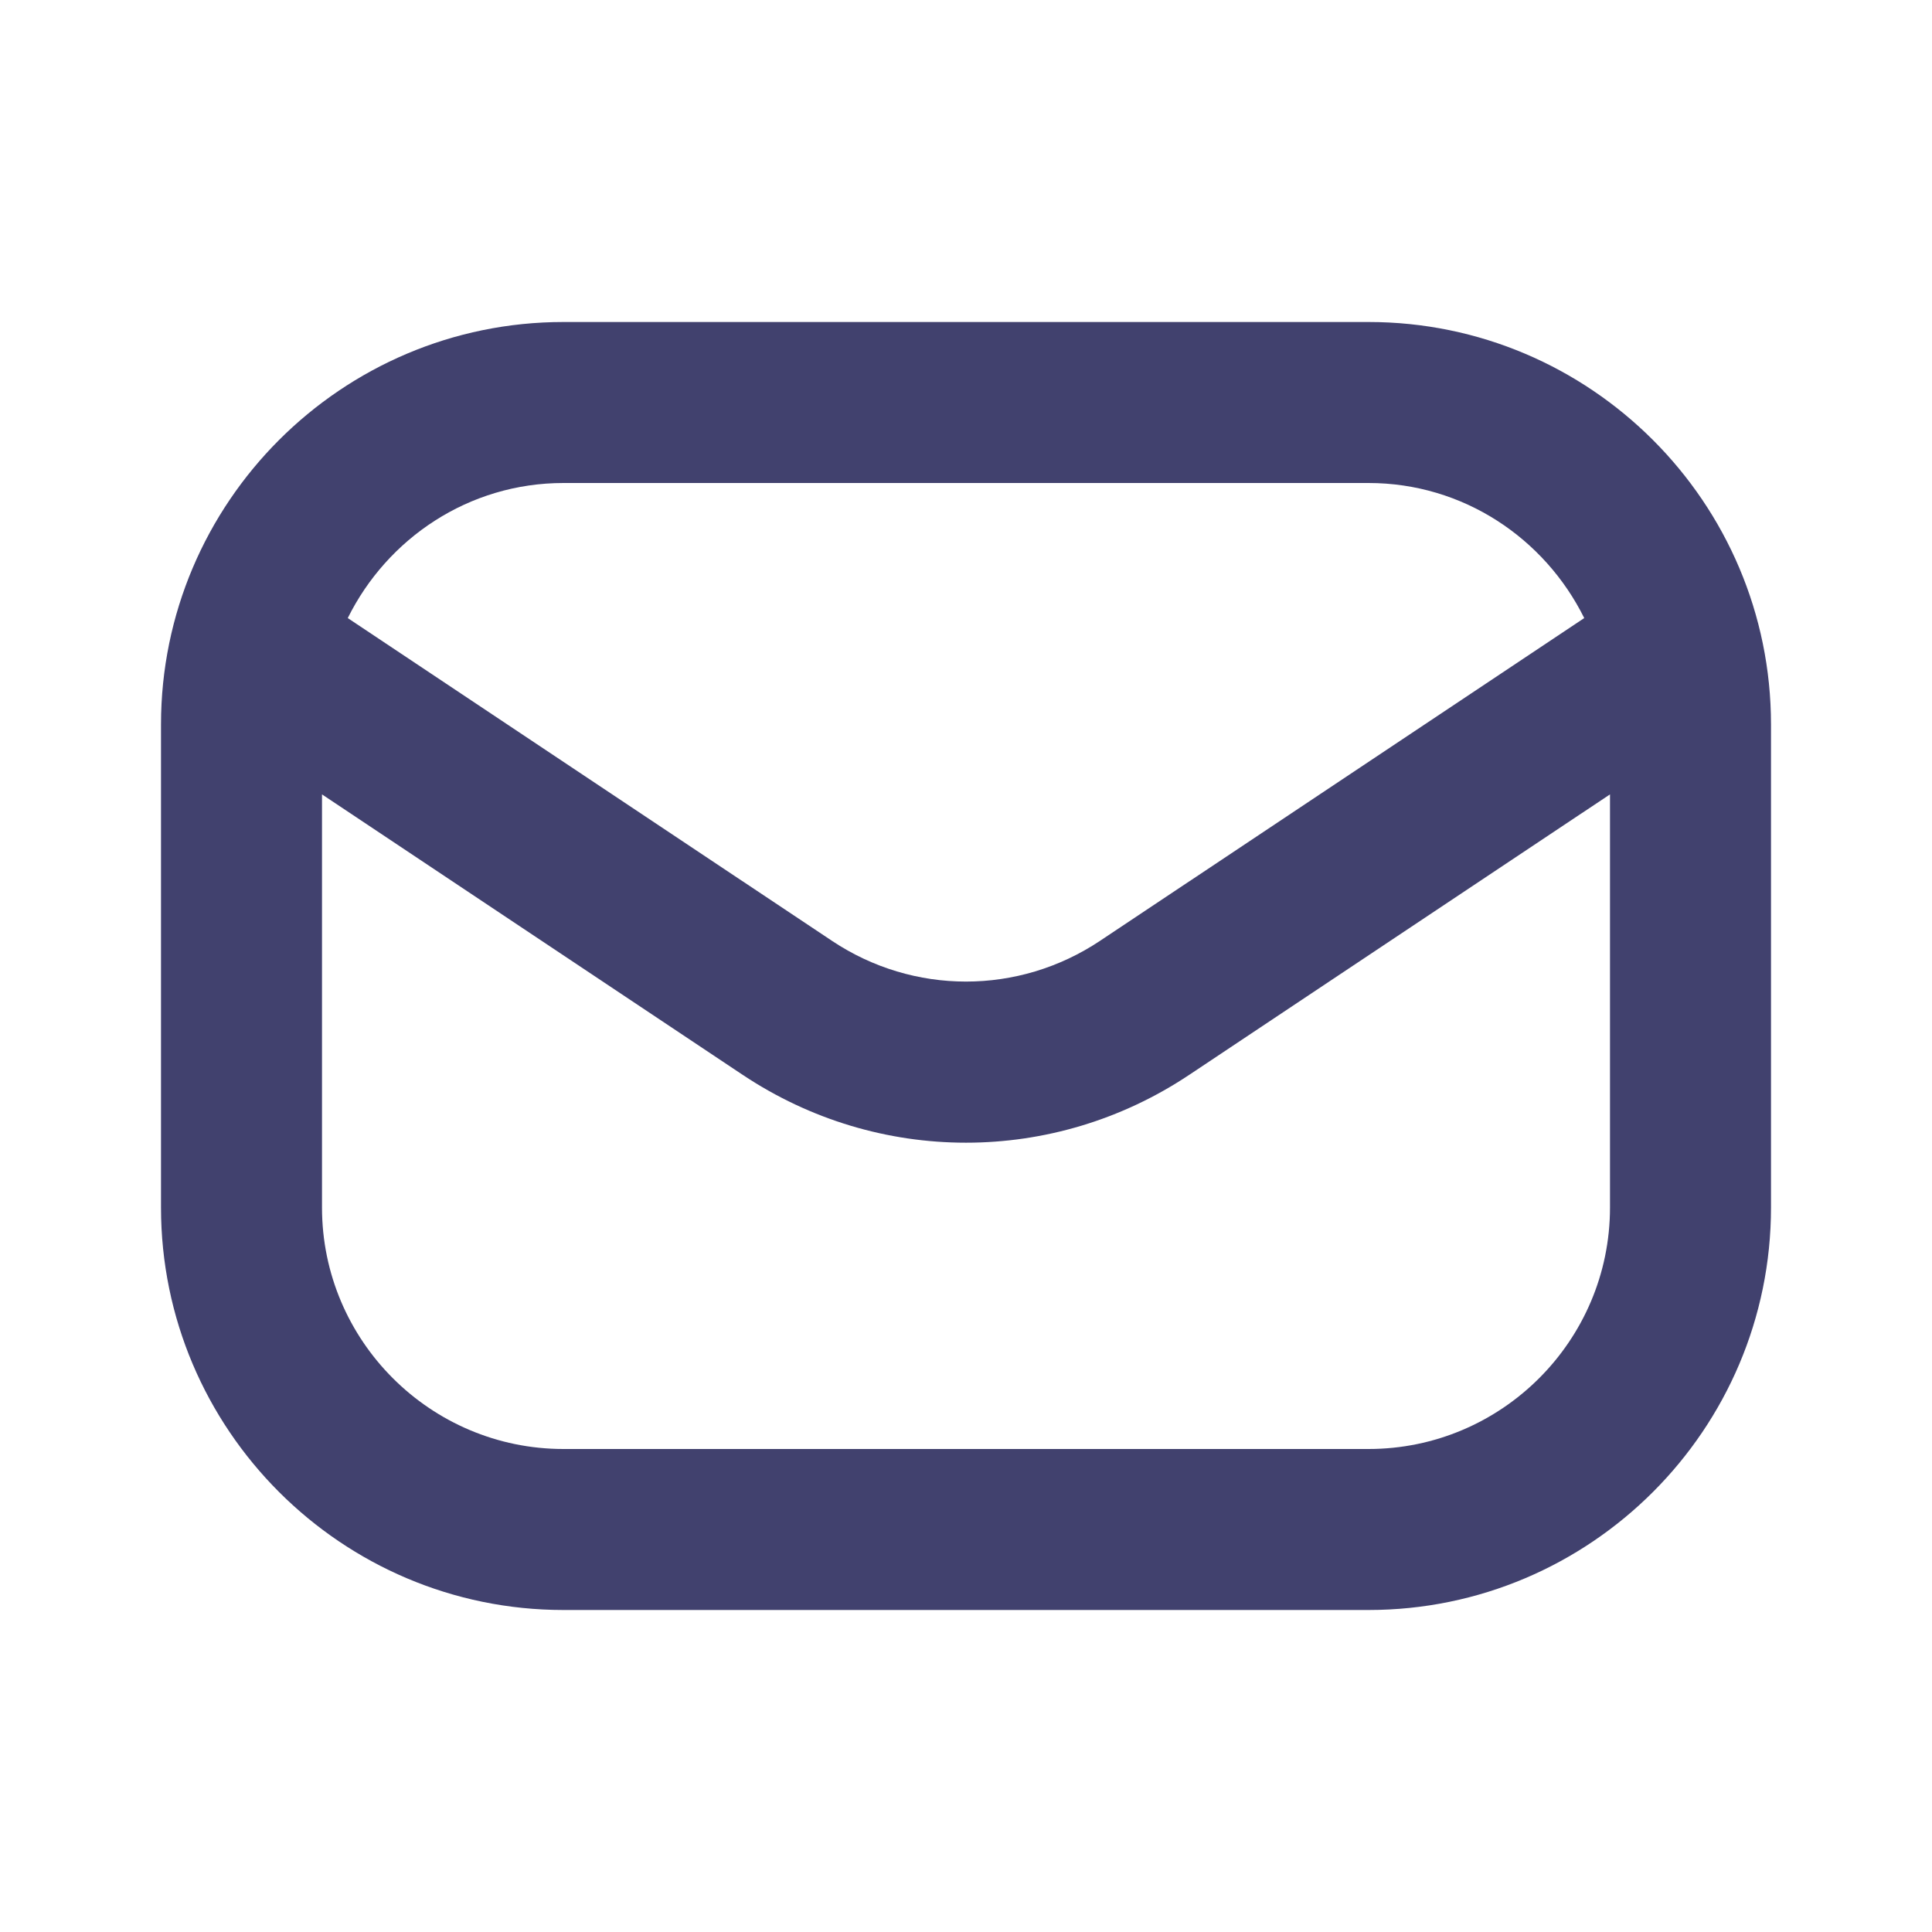
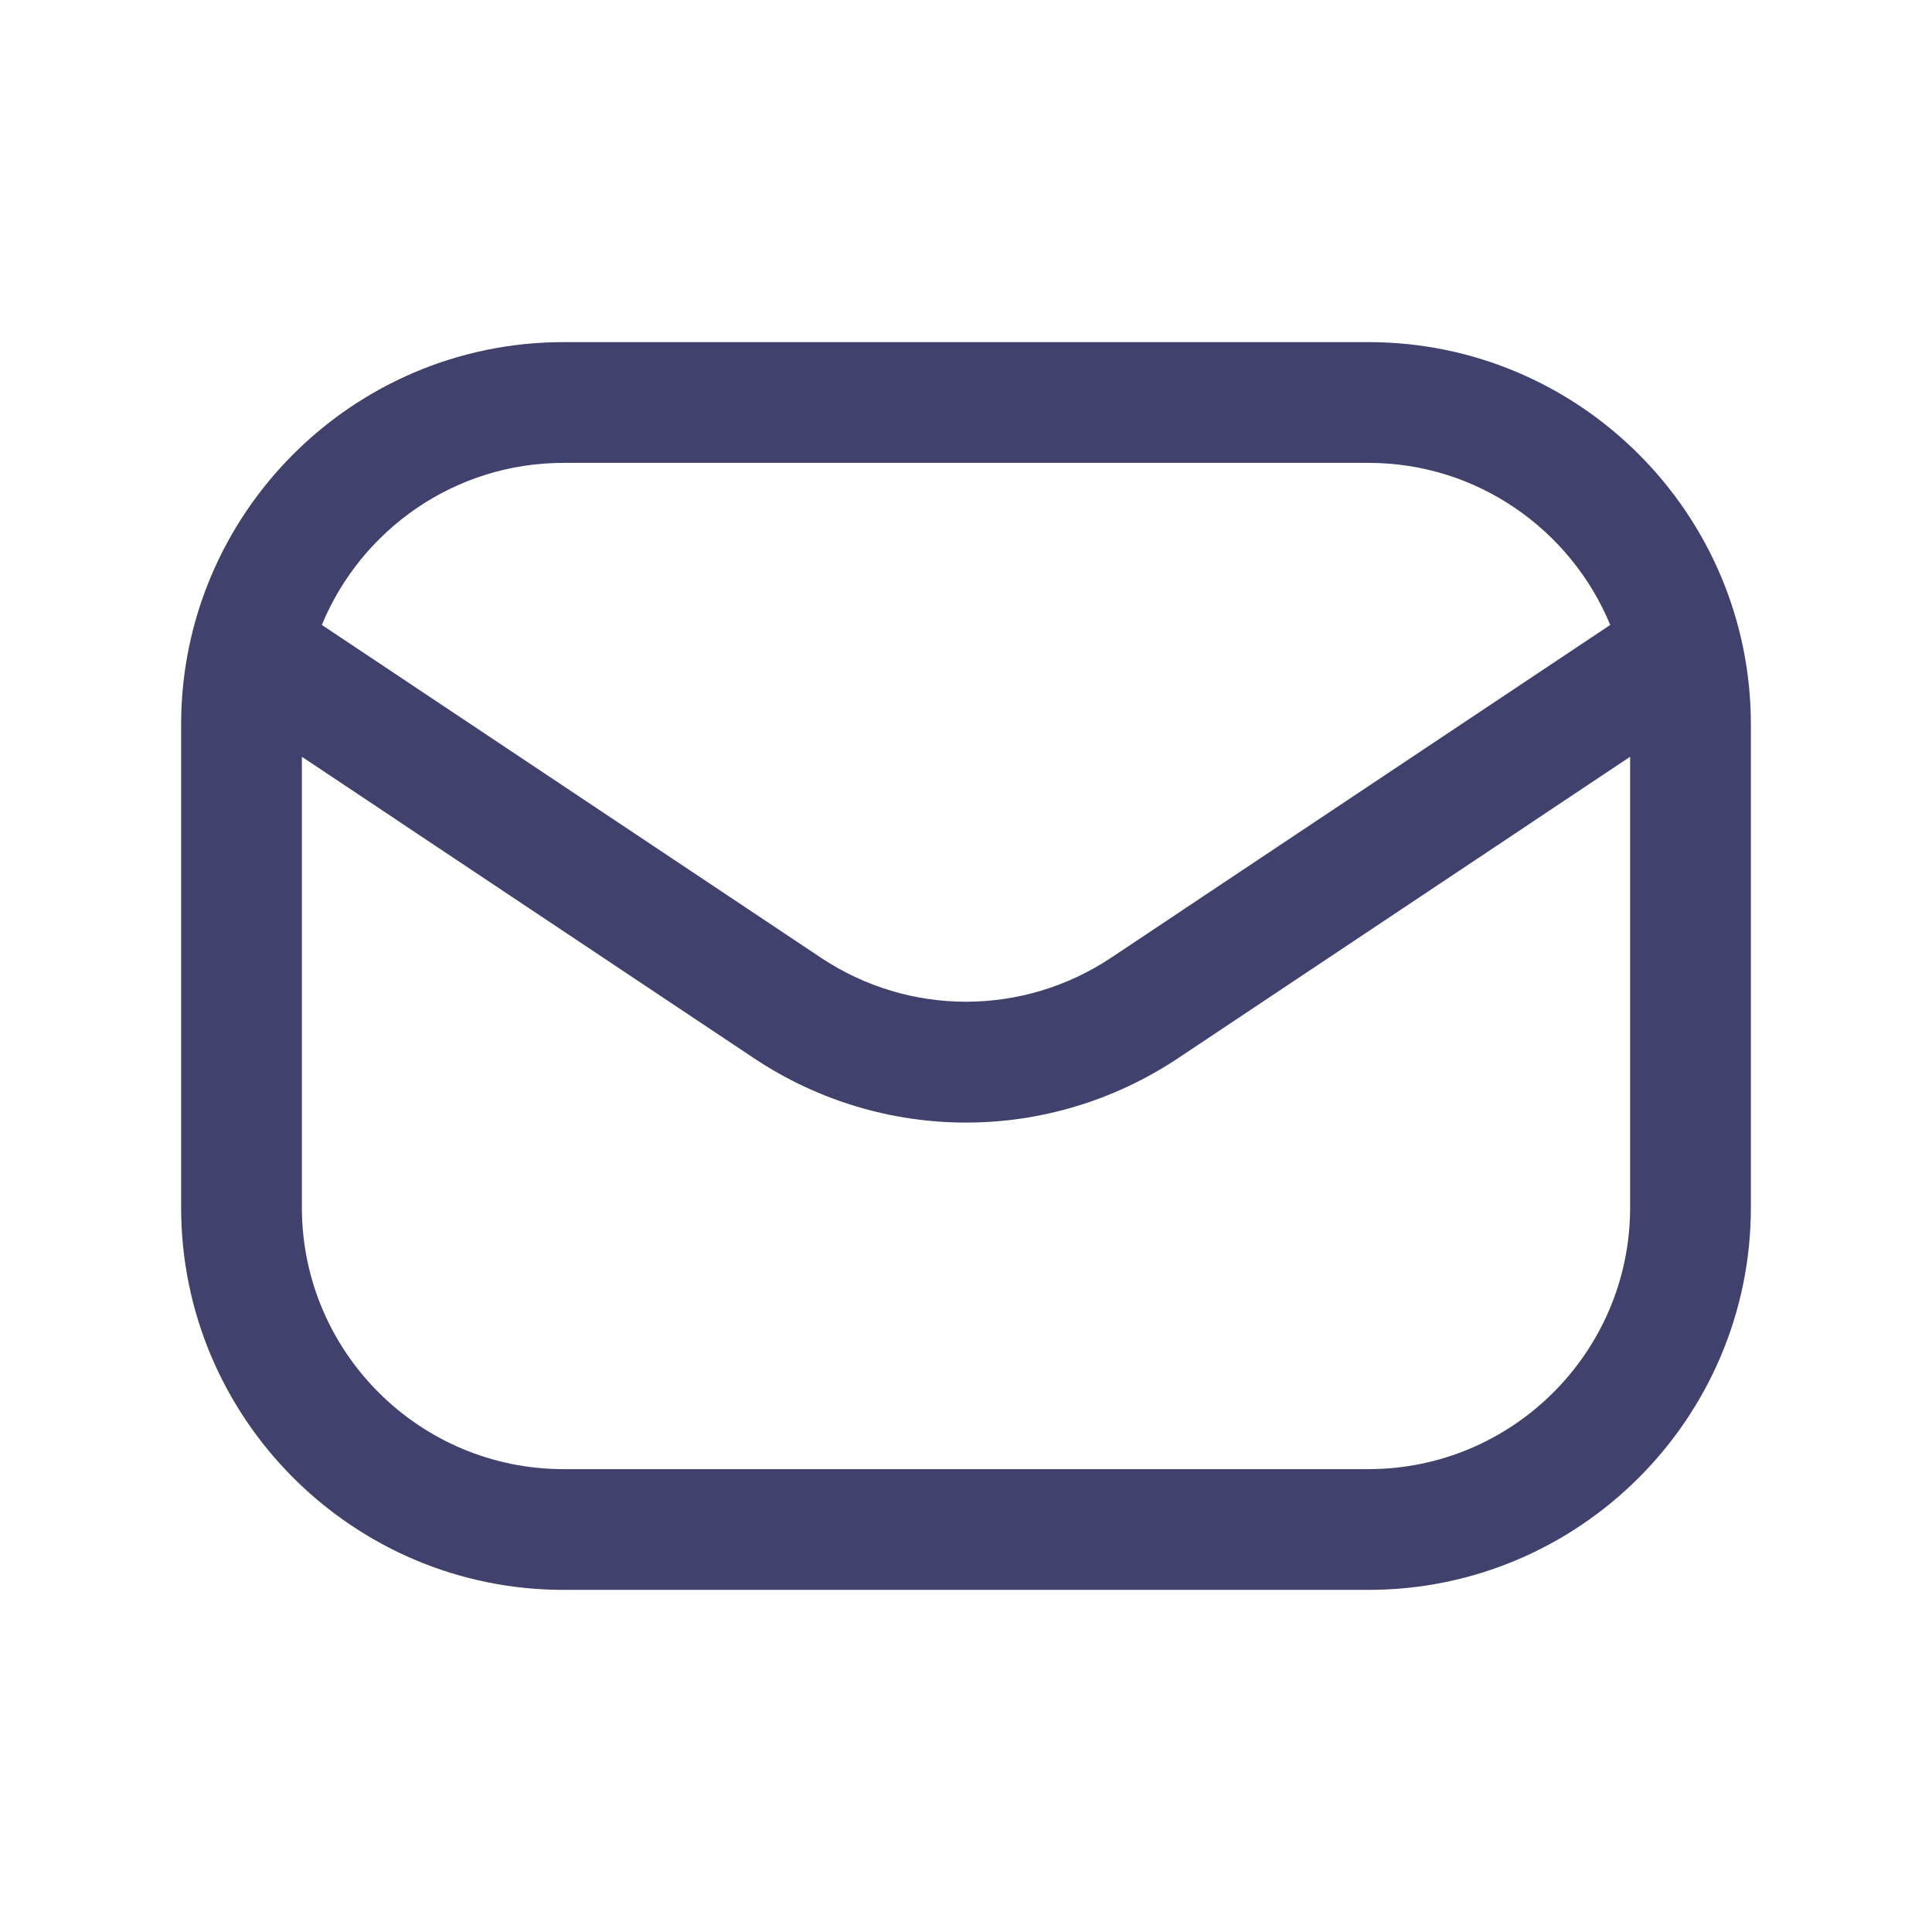
<svg xmlns="http://www.w3.org/2000/svg" width="24" height="24" viewBox="0 0 24 24" fill="none">
-   <path d="M17 4H7C4.243 4 2 6.243 2 9V15C2 17.757 4.243 20 7 20H17C19.757 20 22 17.757 22 15V9C22 6.243 19.757 4 17 4ZM7 6H17C18.178 6 19.189 6.688 19.68 7.678L13.664 11.688C12.653 12.362 11.347 12.362 10.336 11.688L4.32 7.678C4.811 6.688 5.822 6 7 6ZM17 18H7C5.346 18 4 16.654 4 15V9.868L9.226 13.352C10.069 13.914 11.034 14.195 12 14.195C12.965 14.195 13.931 13.914 14.773 13.352L20 9.868V15C20 16.654 18.654 18 17 18Z" fill="#41416E" />
+   <path d="M17 4.25H7C4.381 4.25 2.25 6.381 2.25 9V15C2.25 17.619 4.381 19.75 7 19.75H17C19.619 19.75 21.75 17.619 21.75 15V9C21.75 6.381 19.619 4.25 17 4.25ZM7 5.75H17C18.354 5.75 19.515 6.584 20.003 7.763L13.803 11.897C12.708 12.626 11.292 12.626 10.198 11.897L3.998 7.763C4.485 6.583 5.646 5.75 7 5.75ZM17 18.25H7C5.208 18.25 3.75 16.792 3.75 15V9.401L9.365 13.145C10.165 13.678 11.082 13.945 12 13.945C12.917 13.945 13.834 13.678 14.635 13.145L20.25 9.401V15C20.25 16.792 18.792 18.25 17 18.25Z" fill="#41416E" />
</svg>
